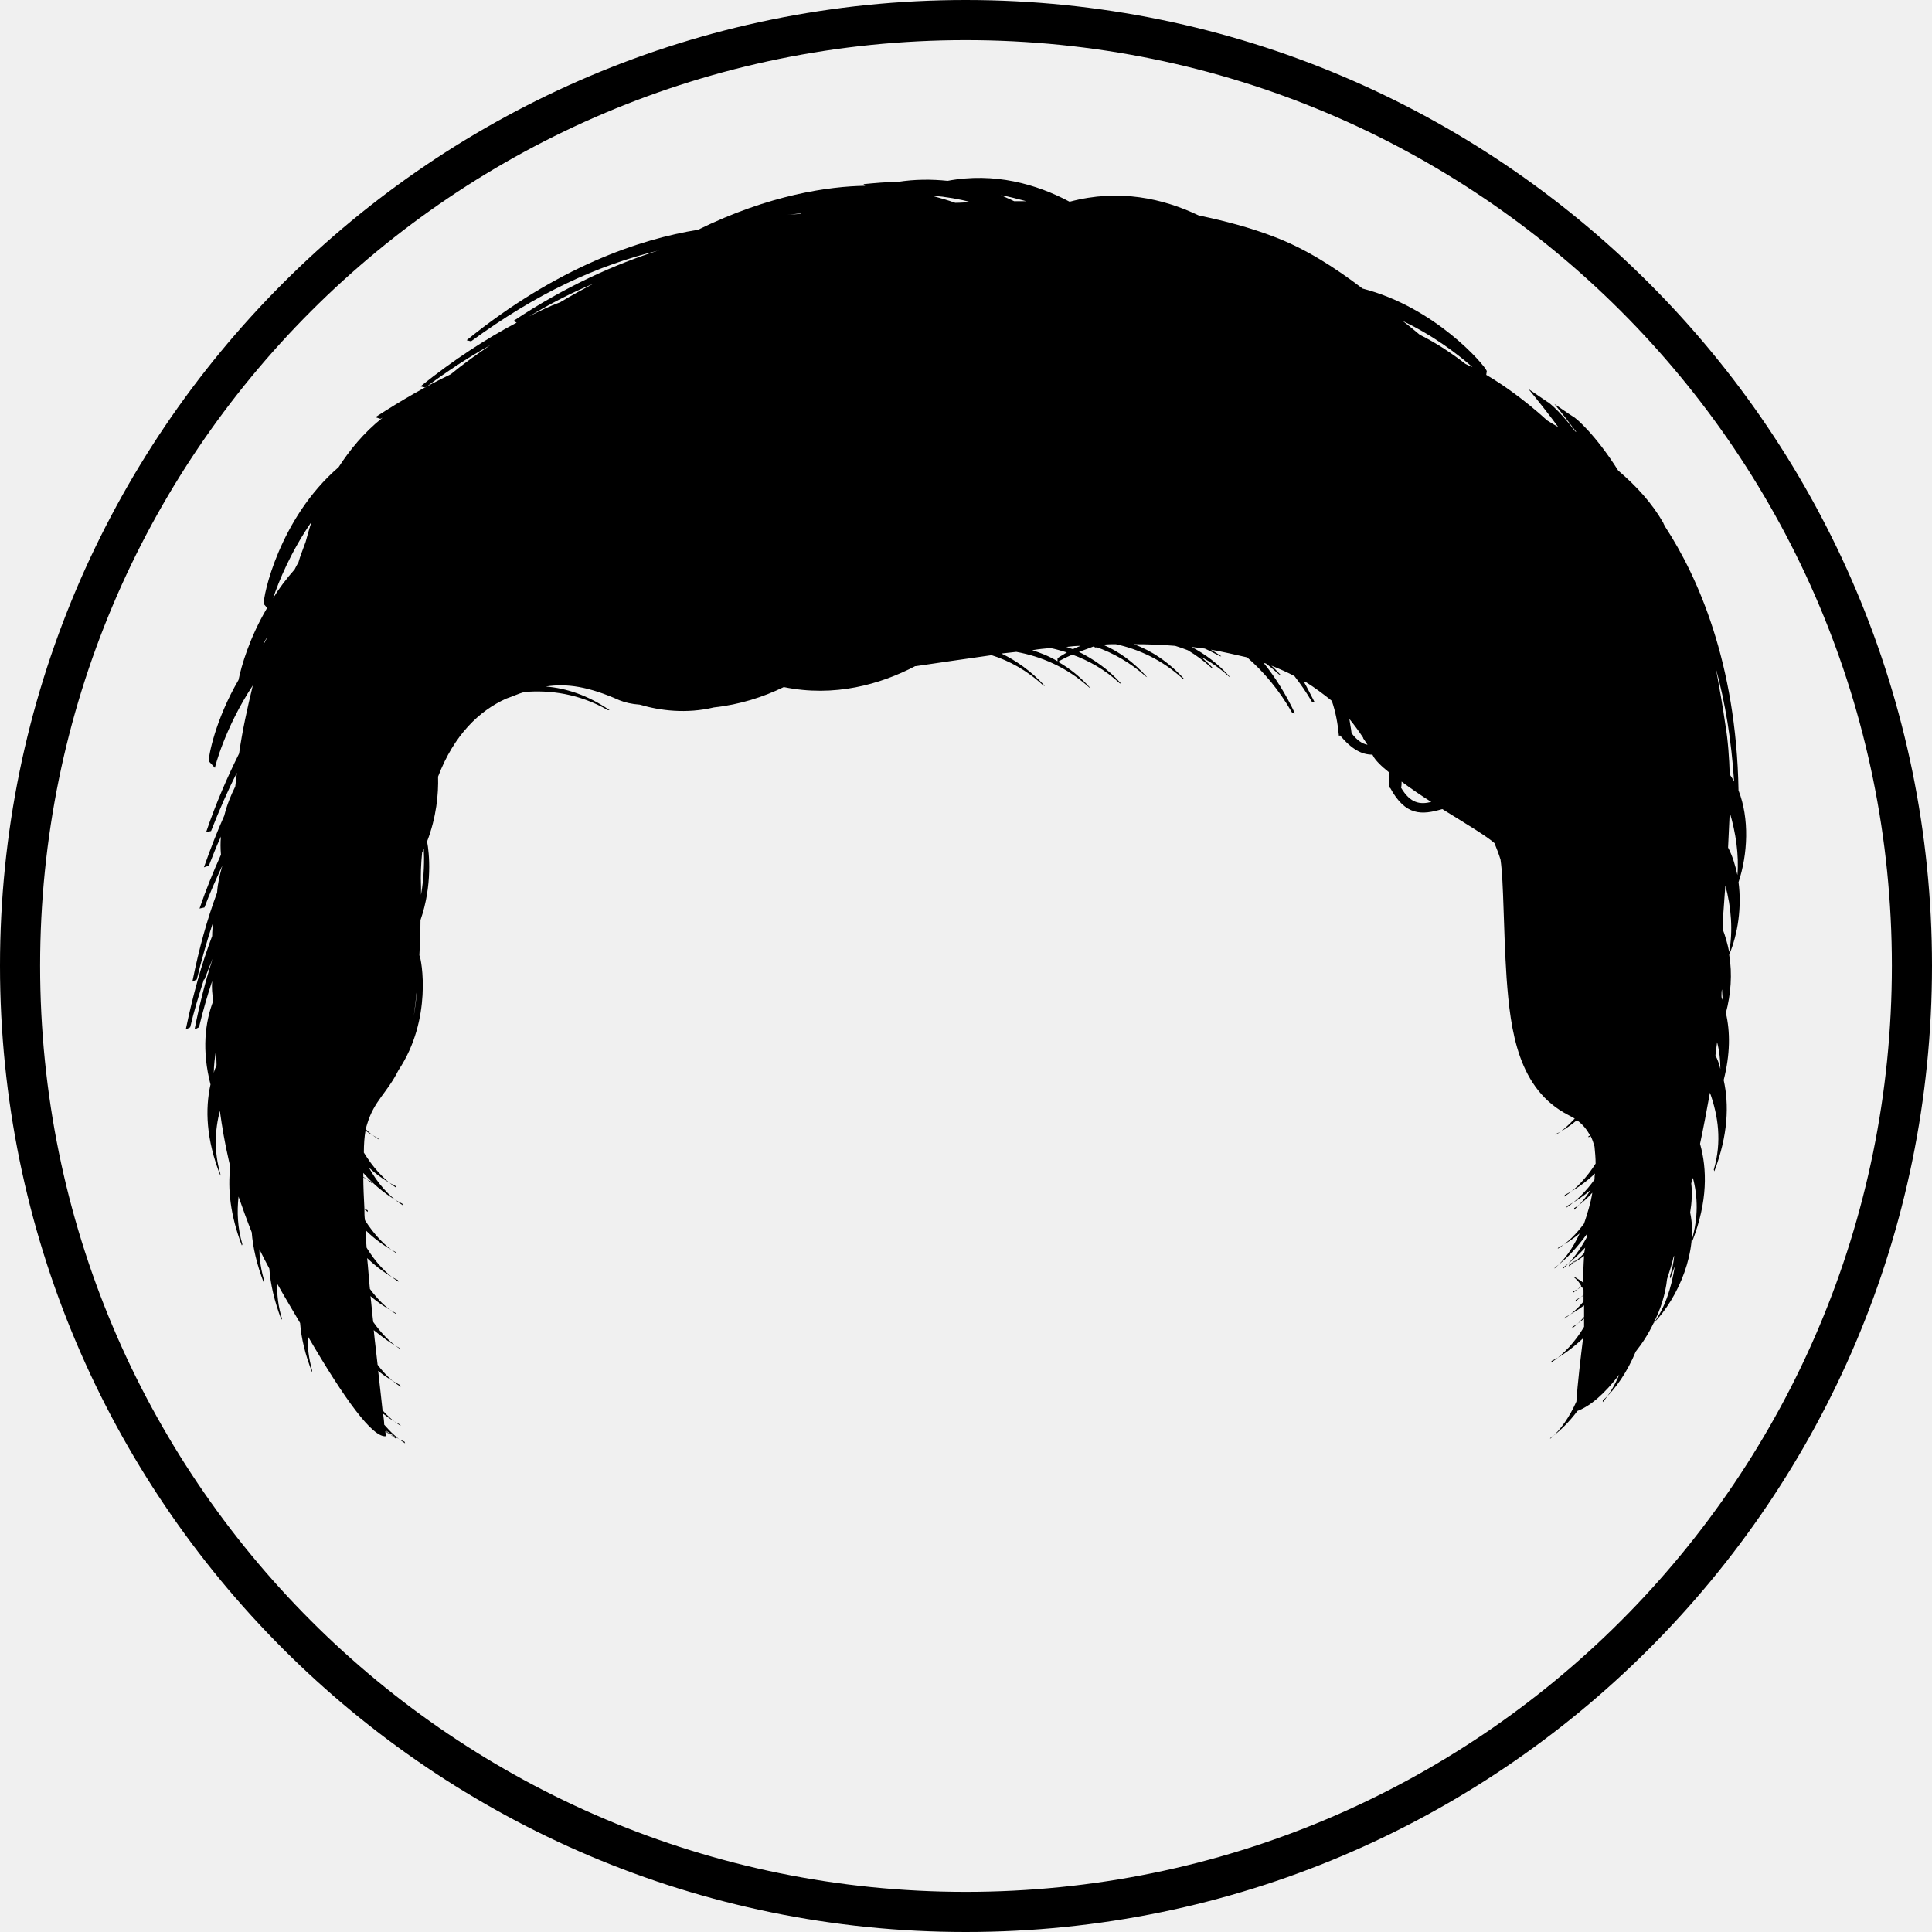
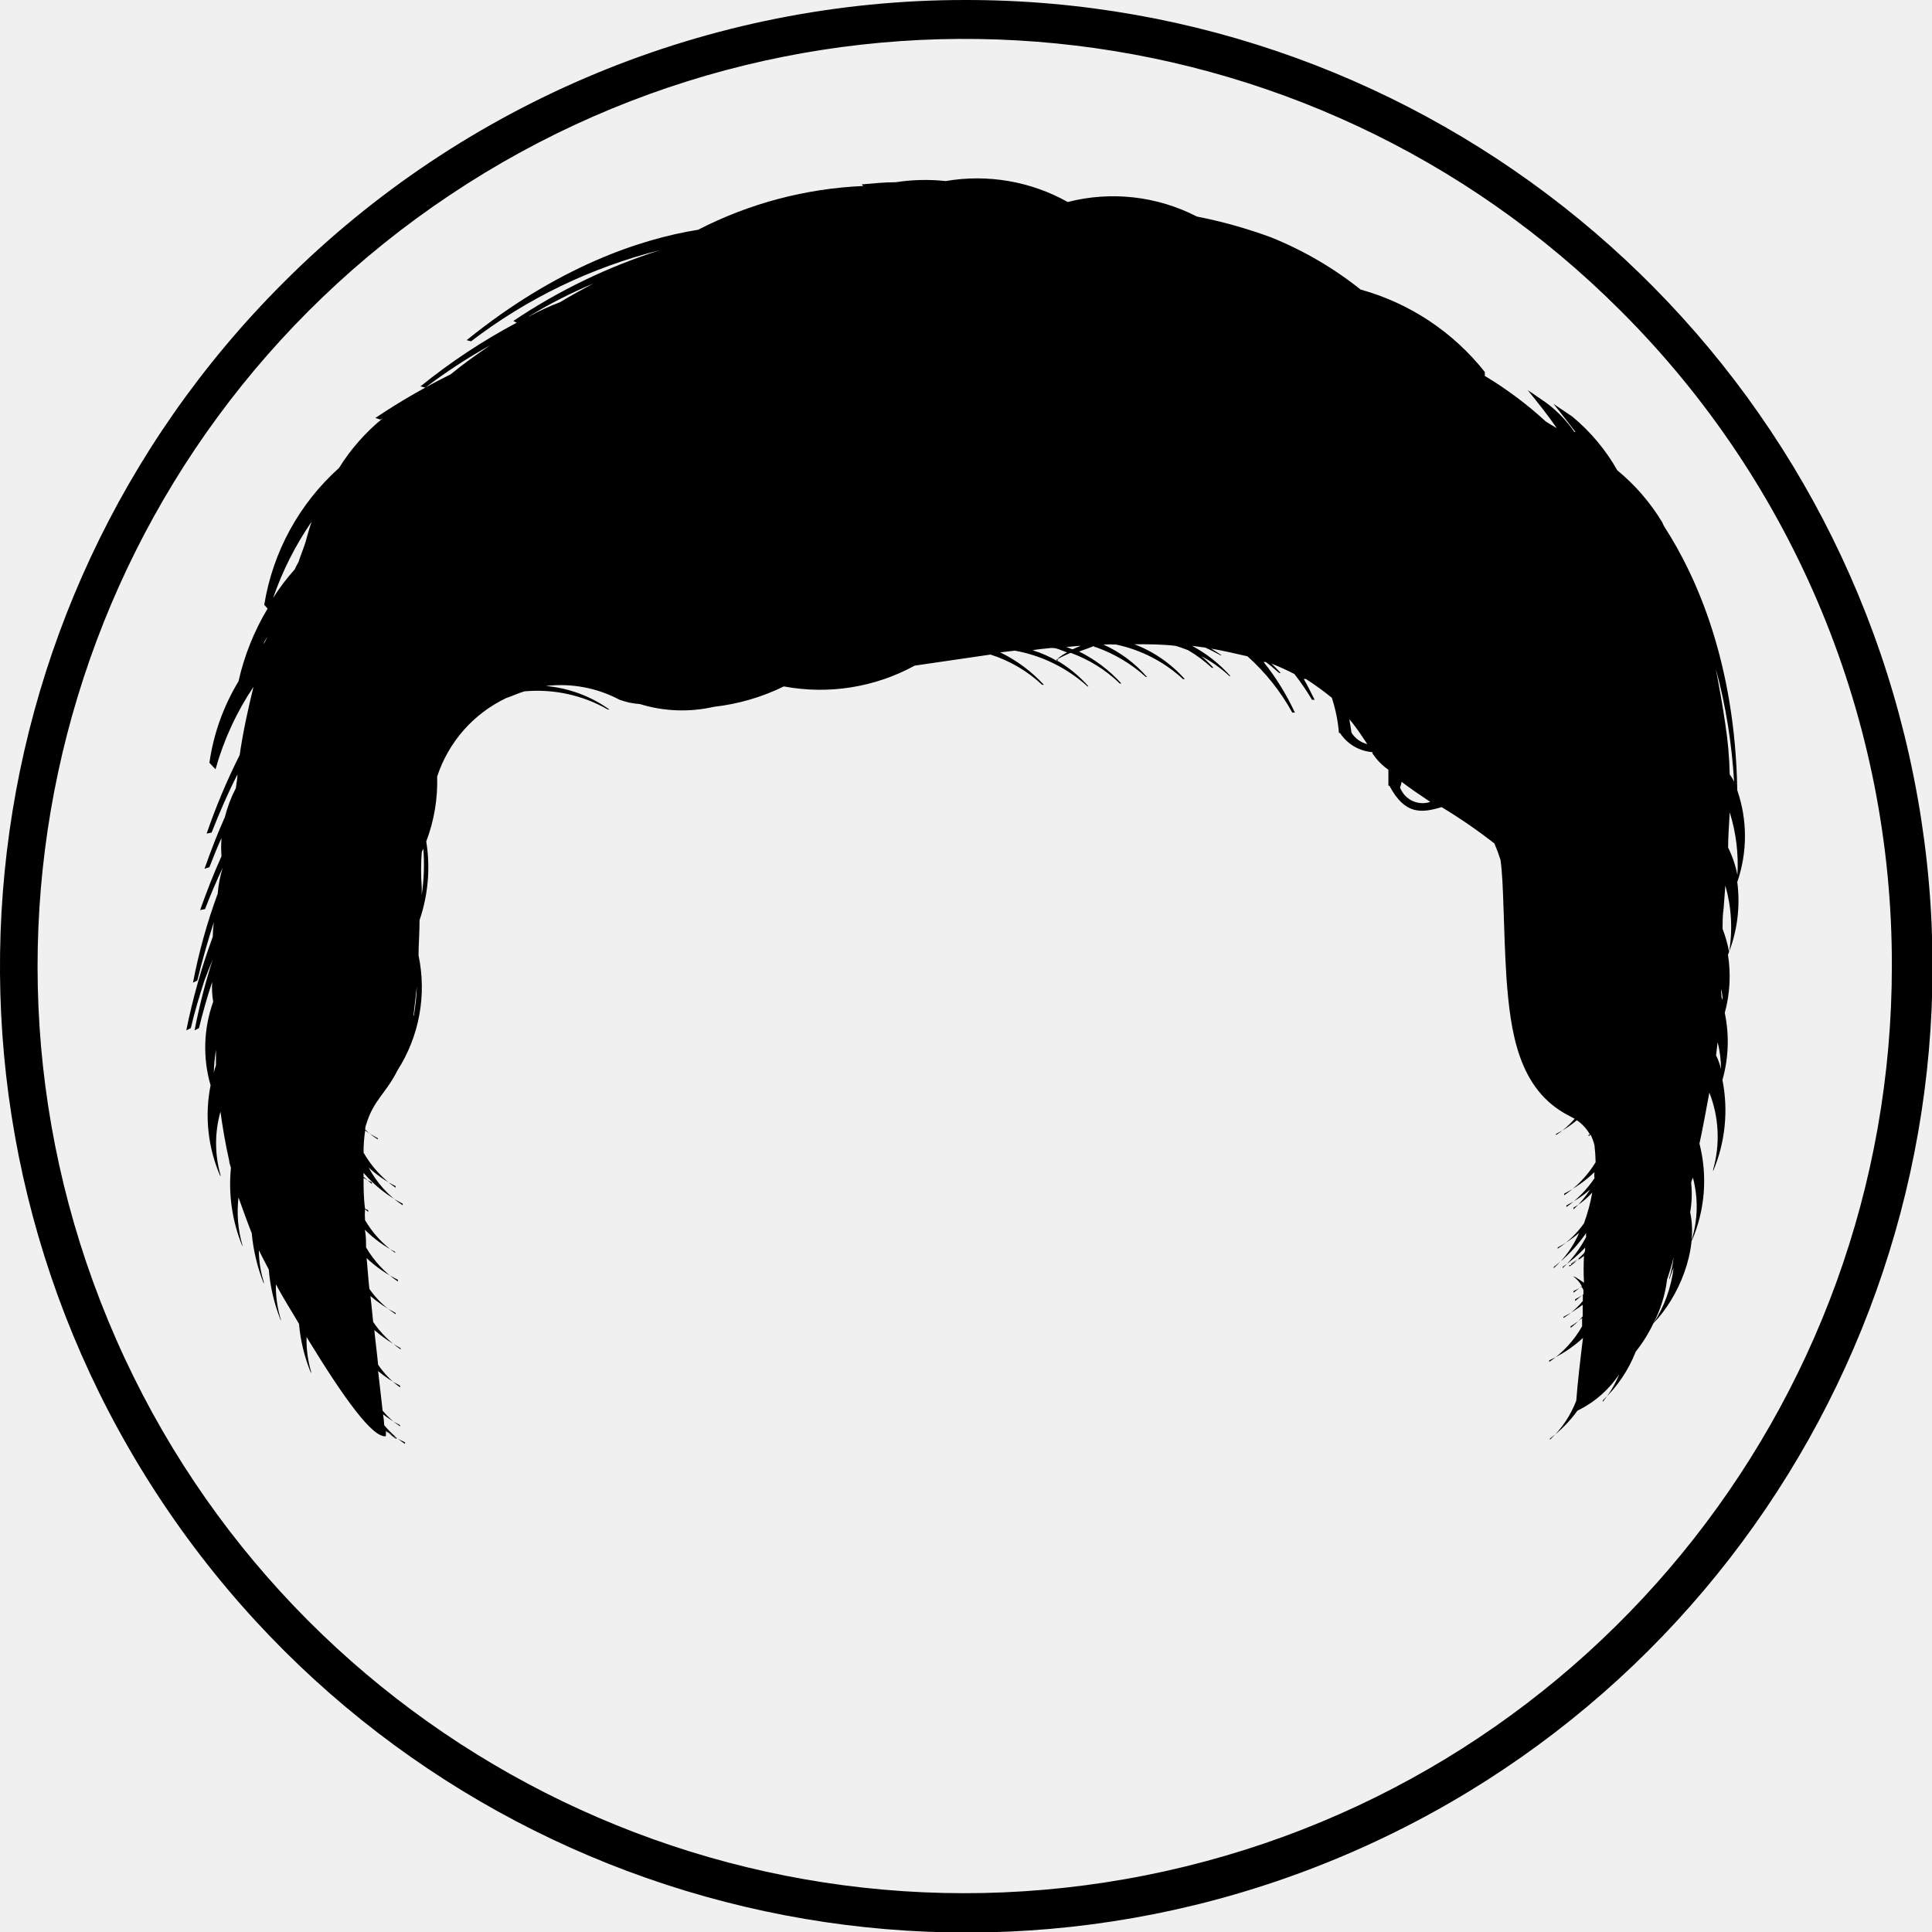
- <svg xmlns="http://www.w3.org/2000/svg" width="132.848" height="132.848" fill-rule="evenodd" clip-rule="evenodd" image-rendering="optimizeQuality" shape-rendering="geometricPrecision" text-rendering="geometricPrecision" version="1.1" viewBox="0 0 3515 3515" xml:space="preserve">
+ <svg xmlns="http://www.w3.org/2000/svg" id="Layer_1" data-name="Layer 1" viewBox="0 0 132.85 132.85">
  <defs>
-     <style type="text/css">.fil0,.fil1{fill:#000}.fil1{fill-rule:nonzero}</style>
+     <style>
+       @media (prefers-color-scheme:dark){
+ 		    .cls-1 {
+           fill: #FFFFFF;
+       	}
+ 		  }
+       @media (prefers-color-scheme:light){
+         .cls-1 {
+           fill: #000000;
+         }
+       }
+       @media (prefers-color-scheme:no-preference){
+         .cls-1 {
+           fill: #000000;
+         }
+       }
+     </style>
  </defs>
-   <g id="Layer_x0020_1">
-     <path d="M702 2613c0,0 0,-3 -1,-9 6,5 13,8 19,11l1 3c-7,-5 -14,-10 -20,-16l-1 -1c12,9 24,17 36,22l1 3c-14,-9 -26,-20 -38,-34 0,-5 -1,-12 -2,-20 10,8 21,15 31,20l1 2c-12,-7 -23,-17 -33,-28 -2,-20 -5,-44 -8,-72 13,11 27,19 40,26l1 3c-16,-10 -30,-24 -42,-40 -2,-20 -5,-41 -7,-63 16,13 32,25 48,33l1 2c-19,-12 -36,-30 -50,-50 -2,-16 -3,-31 -5,-47 15,13 31,23 46,31l1 2c-18,-11 -34,-27 -48,-46 -2,-19 -3,-37 -5,-56 18,17 37,31 56,40l1 3c-23,-15 -42,-36 -58,-62 -1,-11 -1,-21 -2,-32 17,17 37,31 55,40l1 2c-22,-14 -41,-35 -57,-60 -1,-7 -1,-13 -1,-20 2,2 4,3 6,5l0 -3c-2,-1 -4,-2 -6,-3 -1,-20 -2,-39 -2,-57 5,3 10,6 15,8l1 3c-5,-4 -11,-8 -16,-12 0,-2 0,-4 0,-7 22,25 47,44 71,56l1 3c-25,-16 -46,-40 -62,-69 16,15 33,26 49,34l1 3c-23,-15 -43,-38 -59,-64 0,-15 1,-29 3,-40 8,6 16,10 23,14l1 2c-8,-5 -16,-11 -23,-18 0,-4 1,-7 2,-10 13,-43 36,-56 57,-98 62,-93 42,-202 38,-209 1,-19 2,-41 2,-64 22,-63 16,-123 12,-143 17,-44 21,-87 20,-118 29,-76 75,-120 124,-142 12,-4 22,-9 33,-12 46,-4 100,3 152,33l3 0c-39,-27 -79,-40 -116,-43 38,-6 78,0 134,25 10,4 22,7 37,8 37,11 85,17 135,5 47,-5 90,-19 127,-37 92,19 176,-5 239,-38l1 0c41,-6 88,-13 138,-20 32,10 65,28 94,55l3 1c-25,-27 -52,-46 -79,-59 9,-1 18,-2 27,-3 44,8 91,27 133,65l2 1c-19,-21 -38,-36 -59,-48 3,-2 12,-7 26,-13 30,11 59,27 86,52l3 1c-24,-27 -51,-45 -77,-58 8,-3 17,-6 27,-10 1,1 2,2 3,2l3 0c-1,0 -2,-1 -2,-1 31,11 62,28 91,54l2 1c-25,-28 -52,-47 -80,-59 8,-1 15,-1 23,-1 41,9 84,28 122,63l3 1c-29,-32 -60,-52 -92,-64 25,0 50,1 75,3 7,2 15,5 23,8 15,9 29,19 43,32l3 1c-7,-8 -15,-15 -22,-21 17,9 35,21 51,36l2 1c-22,-25 -46,-42 -70,-55 8,1 16,2 24,3 9,4 18,9 28,14l2 0c-6,-4 -12,-8 -19,-12 23,4 44,9 66,14 30,26 58,59 82,101l5 1c-17,-36 -36,-66 -57,-92 1,0 2,1 4,1 8,6 16,13 24,20l3 1c-6,-6 -11,-12 -17,-17 15,6 29,12 42,19 11,14 22,30 32,47l5 1c-7,-13 -13,-26 -20,-38 1,1 2,1 4,1 16,10 32,22 47,34 7,20 11,42 13,64l2 -1c22,26 40,35 59,35l1 2c4,8 15,19 29,30 1,10 0,19 0,29l2 -1c28,52 58,50 95,39 42,26 82,50 95,62 4,10 8,20 11,30 6,42 5,124 11,215 7,97 21,203 113,250 4,2 7,4 11,6 -11,12 -22,22 -35,30l1 -2c13,-6 26,-15 38,-25 11,8 18,17 24,28 -1,0 -2,1 -3,1l0 2c1,0 2,-1 4,-2 3,6 5,12 7,19 1,10 2,21 2,31 -16,25 -35,46 -57,60l1 -3c18,-9 37,-22 55,-39 -1,4 -1,7 -1,11 -15,21 -32,38 -51,51l1 -3c14,-7 29,-17 43,-29 -9,14 -19,26 -30,36l0 -3c12,-7 23,-17 33,-28 -3,19 -9,38 -15,56 -14,19 -30,35 -48,46l1 -2c13,-7 26,-15 39,-26 -12,26 -27,48 -46,64l1 -2c21,-15 41,-37 59,-62 -1,3 -1,5 -1,7 -12,22 -26,42 -43,57l0 -2c14,-10 27,-22 40,-36 -1,4 -1,7 -2,10 -7,8 -15,14 -24,20 8,-4 16,-9 24,-15 -1,17 -2,33 -1,49 -5,-4 -10,-7 -15,-10l-5 -2c6,4 12,10 16,18 -5,4 -10,8 -15,12l1 -3c5,-2 10,-5 15,-8 1,2 2,4 3,6 0,3 0,6 0,9 -5,4 -10,8 -15,12l1 -3c4,-2 9,-5 14,-8l0 11c-10,12 -22,23 -35,31l1 -2c11,-6 23,-13 35,-22 0,7 0,14 0,21 -7,8 -14,15 -22,21l1 -3c7,-4 14,-9 21,-15 0,5 0,10 0,15 -16,27 -37,50 -60,65l1 -3c19,-9 39,-24 57,-41l0 1c-4,32 -10,83 -12,114 -12,27 -28,51 -48,68l1 -2c17,-12 34,-29 49,-49 24,-9 50,-32 76,-66 -8,19 -18,36 -30,50l0 -3c24,-21 45,-53 60,-89 12,-15 23,-32 32,-51 46,-47 82,-133 67,-202 3,-18 4,-36 2,-53 1,-4 2,-7 3,-10 9,34 10,72 -2,113l1 2c28,-72 27,-131 14,-177 6,-28 12,-60 18,-93 15,42 22,89 7,140l1 3c25,-66 27,-121 17,-166 12,-47 12,-88 4,-122 9,-34 12,-71 6,-106 16,-38 23,-87 17,-132 17,-51 20,-116 0,-167l0 0c-4,-233 -75,-390 -133,-479 -1,-2 -3,-5 -4,-8 -20,-35 -48,-66 -82,-95 -41,-65 -77,-96 -82,-98 -11,-7 -22,-15 -34,-23 14,17 27,34 40,51l-2 -1c-27,-36 -48,-53 -51,-54 -12,-8 -23,-16 -34,-23 19,23 37,46 54,69 -7,-4 -14,-8 -20,-12 -43,-39 -82,-66 -111,-83l1 -7c-4,-11 -94,-116 -226,-150 -50,-38 -104,-73 -163,-95 -42,-16 -87,-28 -135,-38 -65,-31 -145,-49 -235,-25 -60,-32 -137,-54 -222,-38 -29,-3 -60,-3 -91,2 -20,0 -41,2 -62,4l3 3c-65,1 -174,16 -304,80 -106,17 -257,68 -421,201l8 2c119,-87 228,-138 344,-166l-1 0c-79,25 -170,65 -266,129l6 3c-55,29 -114,67 -175,116l9 2c40,-30 80,-56 118,-77 -25,17 -49,34 -72,53 -44,21 -89,47 -137,78l9 3 4 -2c-34,27 -60,59 -80,90 -108,93 -138,236 -136,249l6 7c-32,54 -47,106 -52,131 -42,72 -55,139 -54,148l11 12c0,-1 18,-73 69,-150 -10,41 -19,82 -25,124 -21,42 -42,90 -60,143l9 -2c15,-38 30,-73 47,-106 -1,8 -2,17 -3,25 -8,16 -15,33 -20,53 -13,29 -25,60 -37,94l9 -3c7,-18 14,-36 22,-53 -1,10 -1,21 0,33 -14,31 -27,63 -39,98l9 -2c10,-27 21,-51 32,-75l0 1c-4,14 -8,30 -9,47 -18,48 -33,102 -45,162l8 -4c9,-37 19,-72 30,-105 -1,8 -2,17 -2,26 -19,50 -35,107 -48,170l8 -4c7,-30 16,-59 25,-87l1 0c5,-13 10,-26 15,-38l0 0c-13,40 -24,83 -33,129l8 -4c7,-29 15,-57 24,-84 -1,12 0,23 2,36 -15,39 -21,90 -5,152 -10,45 -8,100 18,166l0 -3c-12,-41 -10,-80 -1,-115 4,29 9,59 16,89 1,4 2,9 3,13 -5,40 0,88 21,143l1 -2c-9,-31 -10,-59 -7,-87 8,23 16,45 24,65 2,27 9,58 22,92l1 -3c-6,-20 -9,-39 -9,-58 6,12 12,24 18,35 2,28 9,59 22,93l1 -2c-7,-22 -9,-44 -9,-64 14,25 28,48 42,72 2,27 9,57 22,90l0 -3c-6,-22 -9,-43 -8,-63 67,115 118,185 142,182zm260 -2037c40,-24 79,-44 118,-60 -21,11 -41,22 -61,34 -19,7 -38,16 -57,26zm-465 512c10,-30 32,-84 70,-139 -5,14 -8,27 -11,37 -5,14 -10,26 -13,37 -3,5 -5,9 -7,13 -15,17 -28,34 -39,52zm-11 71c-1,3 -2,5 -3,7 -1,2 -2,4 -4,6 2,-4 4,-8 7,-13zm972 -771l-2 1c-8,1 -16,1 -24,2 8,-1 17,-2 26,-3zm1697 1034c-2,-4 -5,-9 -8,-13 -1,-31 -3,-61 -8,-91 -5,-35 -11,-68 -17,-101 17,62 28,130 33,205zm-572 -813c32,16 60,35 83,53 4,2 8,4 13,6 -25,-22 -70,-57 -127,-84 11,8 21,17 31,25zm-716 -243c-15,-4 -30,-8 -46,-11 8,4 16,7 24,11 8,0 15,0 22,0zm-170 -10c-1,0 -1,0 -2,0 15,4 29,8 43,13 9,0 19,-1 29,-1 -22,-6 -46,-10 -70,-12zm1464 1236c-4,-18 -9,-35 -17,-50 1,-21 2,-42 3,-64 11,37 17,77 14,114zm-15 140c-3,-15 -7,-29 -12,-42 0,-12 1,-25 2,-37 1,-14 2,-28 3,-42 11,40 14,83 7,121zm-12 87c-1,-2 -2,-4 -2,-6l0 -3c0,-4 0,-7 1,-10 0,7 1,13 1,19zm-101 508c4,-13 9,-27 12,-41l1 -1c-1,12 -4,25 -8,38l1 3c3,-8 5,-15 8,-22 -6,39 -18,76 -39,104 13,-25 22,-53 25,-81zm-1109 -1124c-15,-9 -30,-15 -46,-20 11,-2 22,-3 33,-4 10,2 20,5 30,8 -10,6 -17,10 -17,11l0 5zm28 -22c-4,-1 -8,-3 -12,-4 9,-1 17,-2 26,-2 -5,2 -10,4 -14,6zm503 127c9,11 17,22 25,34 0,0 0,1 0,1l0 0c3,4 5,8 8,12 -10,-2 -19,-8 -29,-21 -1,-9 -3,-18 -4,-26zm666 612c1,-8 2,-16 3,-24 4,15 6,32 6,49 -2,-9 -5,-17 -9,-25zm-249 370c-6,5 -12,10 -18,14l1 -3c1,0 2,-1 3,-1l1 -2c4,-3 9,-5 13,-8zm-2483 -338c0,-14 2,-28 4,-42 0,10 1,19 1,28 -2,5 -4,9 -5,14zm379 -401c1,-2 2,-4 3,-7 1,19 1,50 -5,84 0,-5 0,-10 0,-14 -1,-22 0,-43 2,-63zm-15 297c2,-16 4,-33 6,-53 -1,16 -3,34 -6,53zm1797 -426c16,12 35,25 54,37 -20,5 -38,3 -55,-26 1,-3 1,-7 1,-11z" class="fil0" />
-     <path d="M1757 0c486,0 925,197 1243,515 318,318 515,757 515,1242 0,486 -197,925 -515,1243 -318,318 -757,515 -1243,515 -485,0 -924,-197 -1242,-515 -318,-318 -515,-757 -515,-1243 0,-485 197,-924 515,-1242 318,-318 757,-515 1242,-515zm1192 566c-305,-305 -726,-493 -1192,-493 -465,0 -886,188 -1191,493 -305,305 -493,726 -493,1191 0,466 188,887 493,1192 305,305 726,493 1191,493 466,0 887,-188 1192,-493 305,-305 493,-726 493,-1192 0,-465 -188,-886 -493,-1191z" class="fil1" />
+   <g id="Layer_1-2" data-name="Layer_1">
+     <path class="cls-1" d="M26.53,98.76a2.12,2.12,0,0,0,0-.34,3.55,3.55,0,0,0,.72.41l0,.12a6.34,6.34,0,0,1-.76-.61l0,0a6.43,6.43,0,0,0,1.36.84l0,.11A6.61,6.61,0,0,1,26.42,98a6.67,6.67,0,0,0-.08-.75,7.39,7.39,0,0,0,1.17.75l0,.08A5.37,5.37,0,0,1,26.31,97c-.08-.75-.19-1.66-.31-2.72a8.06,8.06,0,0,0,1.51,1l0,.12A6.18,6.18,0,0,1,26,93.84c-.07-.75-.18-1.55-.26-2.38a10.72,10.72,0,0,0,1.81,1.25l0,.08a7.08,7.08,0,0,1-1.89-1.89c-.07-.61-.11-1.18-.19-1.78a9.65,9.65,0,0,0,1.74,1.17l0,.08a6.48,6.48,0,0,1-1.81-1.74c-.08-.72-.12-1.4-.19-2.12A8.62,8.62,0,0,0,27.36,88l0,.12a7.19,7.19,0,0,1-2.19-2.35c0-.41,0-.79-.08-1.21a8.29,8.29,0,0,0,2.08,1.52l0,.07A7.23,7.23,0,0,1,25.1,83.9a4.71,4.71,0,0,1,0-.75c.07.07.15.11.22.19v-.12l-.22-.11C25,82.35,25,81.64,25,81a5.21,5.21,0,0,0,.57.3l0,.11L25,80.92v-.27a8.9,8.9,0,0,0,2.69,2.12l0,.11a7.13,7.13,0,0,1-2.34-2.6,7.91,7.91,0,0,0,1.85,1.28l0,.11A7.52,7.52,0,0,1,25,79.26a9.57,9.57,0,0,1,.11-1.52,8.15,8.15,0,0,0,.87.53l0,.08a5.53,5.53,0,0,1-.87-.68,1.07,1.07,0,0,1,.08-.38c.49-1.63,1.36-2.12,2.15-3.7a10.62,10.62,0,0,0,1.44-7.9c0-.72.07-1.55.07-2.42a11.24,11.24,0,0,0,.46-5.41,11.54,11.54,0,0,0,.75-4.46A9.12,9.12,0,0,1,34.81,48c.45-.15.83-.34,1.25-.46a9.76,9.76,0,0,1,5.74,1.25h.11a8.89,8.89,0,0,0-4.38-1.62,8.65,8.65,0,0,1,5.06.94,4.7,4.7,0,0,0,1.4.3,9.84,9.84,0,0,0,5.11.19,14.61,14.61,0,0,0,4.8-1.4,13.57,13.57,0,0,0,9-1.43h0l5.21-.76a9.31,9.31,0,0,1,3.55,2.08l.12,0a10,10,0,0,0-3-2.23l1-.12a10.12,10.12,0,0,1,5,2.46l.07,0a8.88,8.88,0,0,0-2.23-1.82,9.64,9.64,0,0,1,1-.49A9.52,9.52,0,0,1,77,47l.11,0a9.77,9.77,0,0,0-2.91-2.2c.3-.11.64-.22,1-.37,0,0,.08.07.11.07h.12a.14.14,0,0,1-.08,0,10.16,10.16,0,0,1,3.44,2.05l.08,0a8.68,8.68,0,0,0-3-2.23,8.53,8.53,0,0,1,.87,0,9.75,9.75,0,0,1,4.61,2.38l.12,0A8.79,8.79,0,0,0,78,44.3c1,0,1.89,0,2.83.11.27.07.57.19.87.3a9.54,9.54,0,0,1,1.63,1.21l.11,0a7.73,7.73,0,0,0-.83-.8,9.14,9.14,0,0,1,1.93,1.37l.07,0a9.58,9.58,0,0,0-2.64-2.08l.91.12c.34.15.68.34,1.05.53H84c-.23-.15-.45-.31-.72-.46.87.15,1.66.34,2.5.53A14.6,14.6,0,0,1,88.86,49l.18,0a17.07,17.07,0,0,0-2.15-3.48s.08,0,.15,0c.3.22.61.49.91.75l.11,0c-.23-.23-.41-.45-.64-.64a15.55,15.55,0,0,1,1.59.72,17.65,17.65,0,0,1,1.21,1.77l.18,0c-.26-.49-.49-1-.75-1.43,0,0,.07,0,.15,0a19.57,19.57,0,0,1,1.78,1.29,10.6,10.6,0,0,1,.49,2.42l.07,0a2.93,2.93,0,0,0,2.23,1.32l0,.08a4.16,4.16,0,0,0,1.1,1.13c0,.38,0,.72,0,1.1l.07,0c1.06,2,2.19,1.89,3.59,1.47A36.9,36.9,0,0,1,102.76,58a11.83,11.83,0,0,1,.42,1.13c.23,1.59.19,4.69.41,8.13.27,3.66.8,7.67,4.28,9.45.15.07.26.15.41.22A6.14,6.14,0,0,1,107,78.05l0-.08a7,7,0,0,0,1.43-.94,3,3,0,0,1,.91,1s-.08,0-.11,0v.08s.07,0,.15-.08a3.82,3.82,0,0,1,.26.72,11.5,11.5,0,0,1,.08,1.17,7.37,7.37,0,0,1-2.16,2.27l0-.11a8.91,8.91,0,0,0,2.08-1.48,1.5,1.5,0,0,0,0,.42A7.64,7.64,0,0,1,107.71,83l0-.11a8.13,8.13,0,0,0,1.63-1.09,7,7,0,0,1-1.14,1.36v-.12A5.18,5.18,0,0,0,109.49,82a12.75,12.75,0,0,1-.57,2.12,6.62,6.62,0,0,1-1.81,1.74l0-.08a7.83,7.83,0,0,0,1.47-1,6.79,6.79,0,0,1-1.74,2.42l0-.08a10,10,0,0,0,2.23-2.34.71.71,0,0,0,0,.27,7.89,7.89,0,0,1-1.62,2.15v-.08A9.47,9.47,0,0,0,109,85.79c0,.15,0,.27-.08.38a4.42,4.42,0,0,1-.9.76,5.6,5.6,0,0,0,.9-.57,16.46,16.46,0,0,0,0,1.85,6.27,6.27,0,0,0-.57-.38l-.19-.07a1.85,1.85,0,0,1,.61.68l-.57.45,0-.11a6.19,6.19,0,0,0,.56-.3l.12.22V89l-.57.46,0-.12a5.17,5.17,0,0,0,.53-.3v.42a5.68,5.68,0,0,1-1.33,1.17l0-.08a9.46,9.46,0,0,0,1.32-.83v.8a5.6,5.6,0,0,1-.83.79l0-.11a5.58,5.58,0,0,0,.79-.57v.57a7.34,7.34,0,0,1-2.26,2.45l0-.11A8.86,8.86,0,0,0,108.85,92v0c-.15,1.21-.38,3.13-.46,4.31A7.14,7.14,0,0,1,106.58,99l0-.08A8.75,8.75,0,0,0,108.47,97a7.21,7.21,0,0,0,2.87-2.5,7.18,7.18,0,0,1-1.13,1.89V96.3a9.21,9.21,0,0,0,2.27-3.36A10,10,0,0,0,113.69,91c1.73-1.78,3.1-5,2.53-7.64a7.12,7.12,0,0,0,.07-2c0-.15.08-.26.12-.38a7.78,7.78,0,0,1-.08,4.27l0,.08a10.36,10.36,0,0,0,.53-6.69c.23-1.06.45-2.27.68-3.51a8.29,8.29,0,0,1,.26,5.29l0,.11a10.76,10.76,0,0,0,.64-6.27,9.63,9.63,0,0,0,.16-4.61,9.53,9.53,0,0,0,.22-4,9.9,9.9,0,0,0,.64-5,9.68,9.68,0,0,0,0-6.31h0c-.15-8.81-2.83-14.74-5-18.1a1.49,1.49,0,0,1-.15-.31,14,14,0,0,0-3.1-3.59,13.3,13.3,0,0,0-3.1-3.7c-.42-.27-.83-.57-1.29-.87.53.64,1,1.28,1.51,1.93l-.07,0a8.6,8.6,0,0,0-1.93-2c-.45-.3-.87-.61-1.28-.87.71.87,1.4,1.74,2,2.61-.27-.15-.53-.31-.76-.46a25.83,25.83,0,0,0-4.19-3.13l0-.27a16.5,16.5,0,0,0-8.54-5.67,24.7,24.7,0,0,0-6.16-3.59,33.33,33.33,0,0,0-5.1-1.43,12.57,12.57,0,0,0-8.88-1,12.76,12.76,0,0,0-8.39-1.44,13.28,13.28,0,0,0-3.44.08c-.76,0-1.55.08-2.34.15l.11.11A27.42,27.42,0,0,0,48,15.8c-4,.64-9.71,2.57-15.91,7.59l.3.08a35.59,35.59,0,0,1,13-6.27h0A39.58,39.58,0,0,0,35.3,22.07l.23.12a41.39,41.39,0,0,0-6.62,4.38l.34.08a37.9,37.9,0,0,1,4.46-2.91c-.94.64-1.85,1.28-2.72,2a45.58,45.58,0,0,0-5.18,3l.34.11.16-.08a13.88,13.88,0,0,0-3,3.41,16.1,16.1,0,0,0-5.14,9.41l.23.26a16.92,16.92,0,0,0-2,5,14.84,14.84,0,0,0-2,5.6l.42.45a19.67,19.67,0,0,1,2.61-5.67c-.38,1.55-.72,3.1-.95,4.69a43.26,43.26,0,0,0-2.27,5.4l.34-.07c.57-1.44,1.14-2.76,1.78-4,0,.3-.08.64-.11.94a9.33,9.33,0,0,0-.76,2c-.49,1.09-.94,2.26-1.4,3.55l.34-.11c.27-.68.53-1.36.83-2a8.68,8.68,0,0,0,0,1.25c-.53,1.17-1,2.38-1.47,3.7l.34-.07c.38-1,.79-1.93,1.21-2.84v0a8.52,8.52,0,0,0-.34,1.78,39,39,0,0,0-1.7,6.12l.3-.15c.34-1.4.72-2.72,1.13-4a9.82,9.82,0,0,0-.07,1,43.1,43.1,0,0,0-1.82,6.43l.31-.15c.26-1.14.6-2.23.94-3.29h0c.19-.49.38-1,.57-1.44h0a42.32,42.32,0,0,0-1.25,4.88l.3-.15c.27-1.1.57-2.16.91-3.18a5.73,5.73,0,0,0,.07,1.36,9.34,9.34,0,0,0-.18,5.75,10.5,10.5,0,0,0,.68,6.27v-.11a8,8,0,0,1,0-4.35c.15,1.1.34,2.23.6,3.37,0,.15.08.34.12.49a11.25,11.25,0,0,0,.79,5.4l0-.07a8.34,8.34,0,0,1-.27-3.29c.31.87.61,1.7.91,2.46a12.54,12.54,0,0,0,.83,3.47l0-.11a7.44,7.44,0,0,1-.34-2.19c.23.45.45.9.68,1.32a12.13,12.13,0,0,0,.83,3.51l0-.07a7.77,7.77,0,0,1-.34-2.42c.53,1,1.06,1.81,1.59,2.72a11.49,11.49,0,0,0,.83,3.4v-.11a7.8,7.8,0,0,1-.31-2.38C23.7,96.23,25.62,98.87,26.53,98.76Zm9.83-77a32.93,32.93,0,0,1,4.46-2.27c-.8.42-1.55.83-2.31,1.29A17.06,17.06,0,0,0,36.36,21.77ZM18.78,41.12a21.71,21.71,0,0,1,2.65-5.25c-.19.53-.3,1-.42,1.4s-.37,1-.49,1.39a4.88,4.88,0,0,0-.26.5A14,14,0,0,0,18.78,41.12Zm-.41,2.68a1.78,1.78,0,0,1-.12.27.69.69,0,0,1-.15.23A5.13,5.13,0,0,1,18.37,43.8ZM55.1,14.66l-.07,0c-.3,0-.61,0-.91.08Zm64.14,39.08a3.23,3.23,0,0,0-.3-.49,26.17,26.17,0,0,0-.3-3.44c-.19-1.32-.42-2.57-.65-3.81A38.54,38.54,0,0,1,119.24,53.74ZM97.62,23a18.47,18.47,0,0,1,3.14,2l.49.23a21.08,21.08,0,0,0-4.8-3.18C96.87,22.37,97.25,22.71,97.62,23ZM70.56,13.83c-.56-.15-1.13-.3-1.74-.41.31.15.61.26.91.41Zm-6.42-.38h-.08c.57.16,1.1.31,1.63.5.34,0,.72,0,1.09,0A15,15,0,0,0,64.14,13.45Zm55.33,46.72a7.51,7.51,0,0,0-.64-1.89c0-.79.07-1.59.11-2.42A12,12,0,0,1,119.47,60.17Zm-.57,5.29a9.23,9.23,0,0,0-.45-1.59c0-.45,0-.94.07-1.4l.12-1.58A10.47,10.47,0,0,1,118.9,65.46Zm-.45,3.29a.53.53,0,0,1-.08-.23v-.11a1.11,1.11,0,0,1,0-.38C118.41,68.29,118.45,68.52,118.45,68.75ZM114.63,88c.15-.49.34-1,.45-1.55l0,0a7.26,7.26,0,0,1-.3,1.44l0,.11c.11-.3.19-.57.3-.83A8.9,8.9,0,0,1,113.69,91,8.71,8.71,0,0,0,114.63,88ZM72.72,45.47A8.07,8.07,0,0,0,71,44.71c.41-.07.83-.11,1.25-.15s.75.19,1.13.3a3.28,3.28,0,0,0-.64.42Zm1.06-.83c-.16,0-.31-.12-.46-.16.34,0,.64-.07,1-.07A5.06,5.06,0,0,0,73.78,44.64Zm19,4.8a15,15,0,0,1,.94,1.28v0h0c.11.15.19.3.3.45a1.81,1.81,0,0,1-1.09-.79C92.9,50.08,92.82,49.74,92.79,49.44ZM118,72.57l.11-.91a7.38,7.38,0,0,1,.23,1.85A4.21,4.21,0,0,0,118,72.57Zm-9.41,14c-.23.19-.46.38-.68.53l0-.11s.08,0,.12,0l0-.08C108.21,86.74,108.39,86.66,108.55,86.55ZM14.7,73.78a12.21,12.21,0,0,1,.15-1.59c0,.38,0,.72,0,1.06A3.35,3.35,0,0,0,14.7,73.78ZM29,58.62c0-.08.07-.15.11-.27A14.14,14.14,0,0,1,29,61.53V61A15.47,15.47,0,0,1,29,58.62Zm-.57,11.22c.07-.6.15-1.24.23-2C28.65,68.45,28.57,69.13,28.46,69.84Zm67.92-16.1c.6.46,1.32.95,2,1.4a1.65,1.65,0,0,1-2.08-1A1.33,1.33,0,0,0,96.38,53.74Z" />
+     <path class="cls-1" d="M66.41,0A66.44,66.44,0,1,1,19.46,19.46,66.22,66.22,0,0,1,66.41,0Zm45.05,21.39a63.75,63.75,0,1,0,18.63,45A63.45,63.45,0,0,0,111.46,21.39Z" />
  </g>
</svg>
